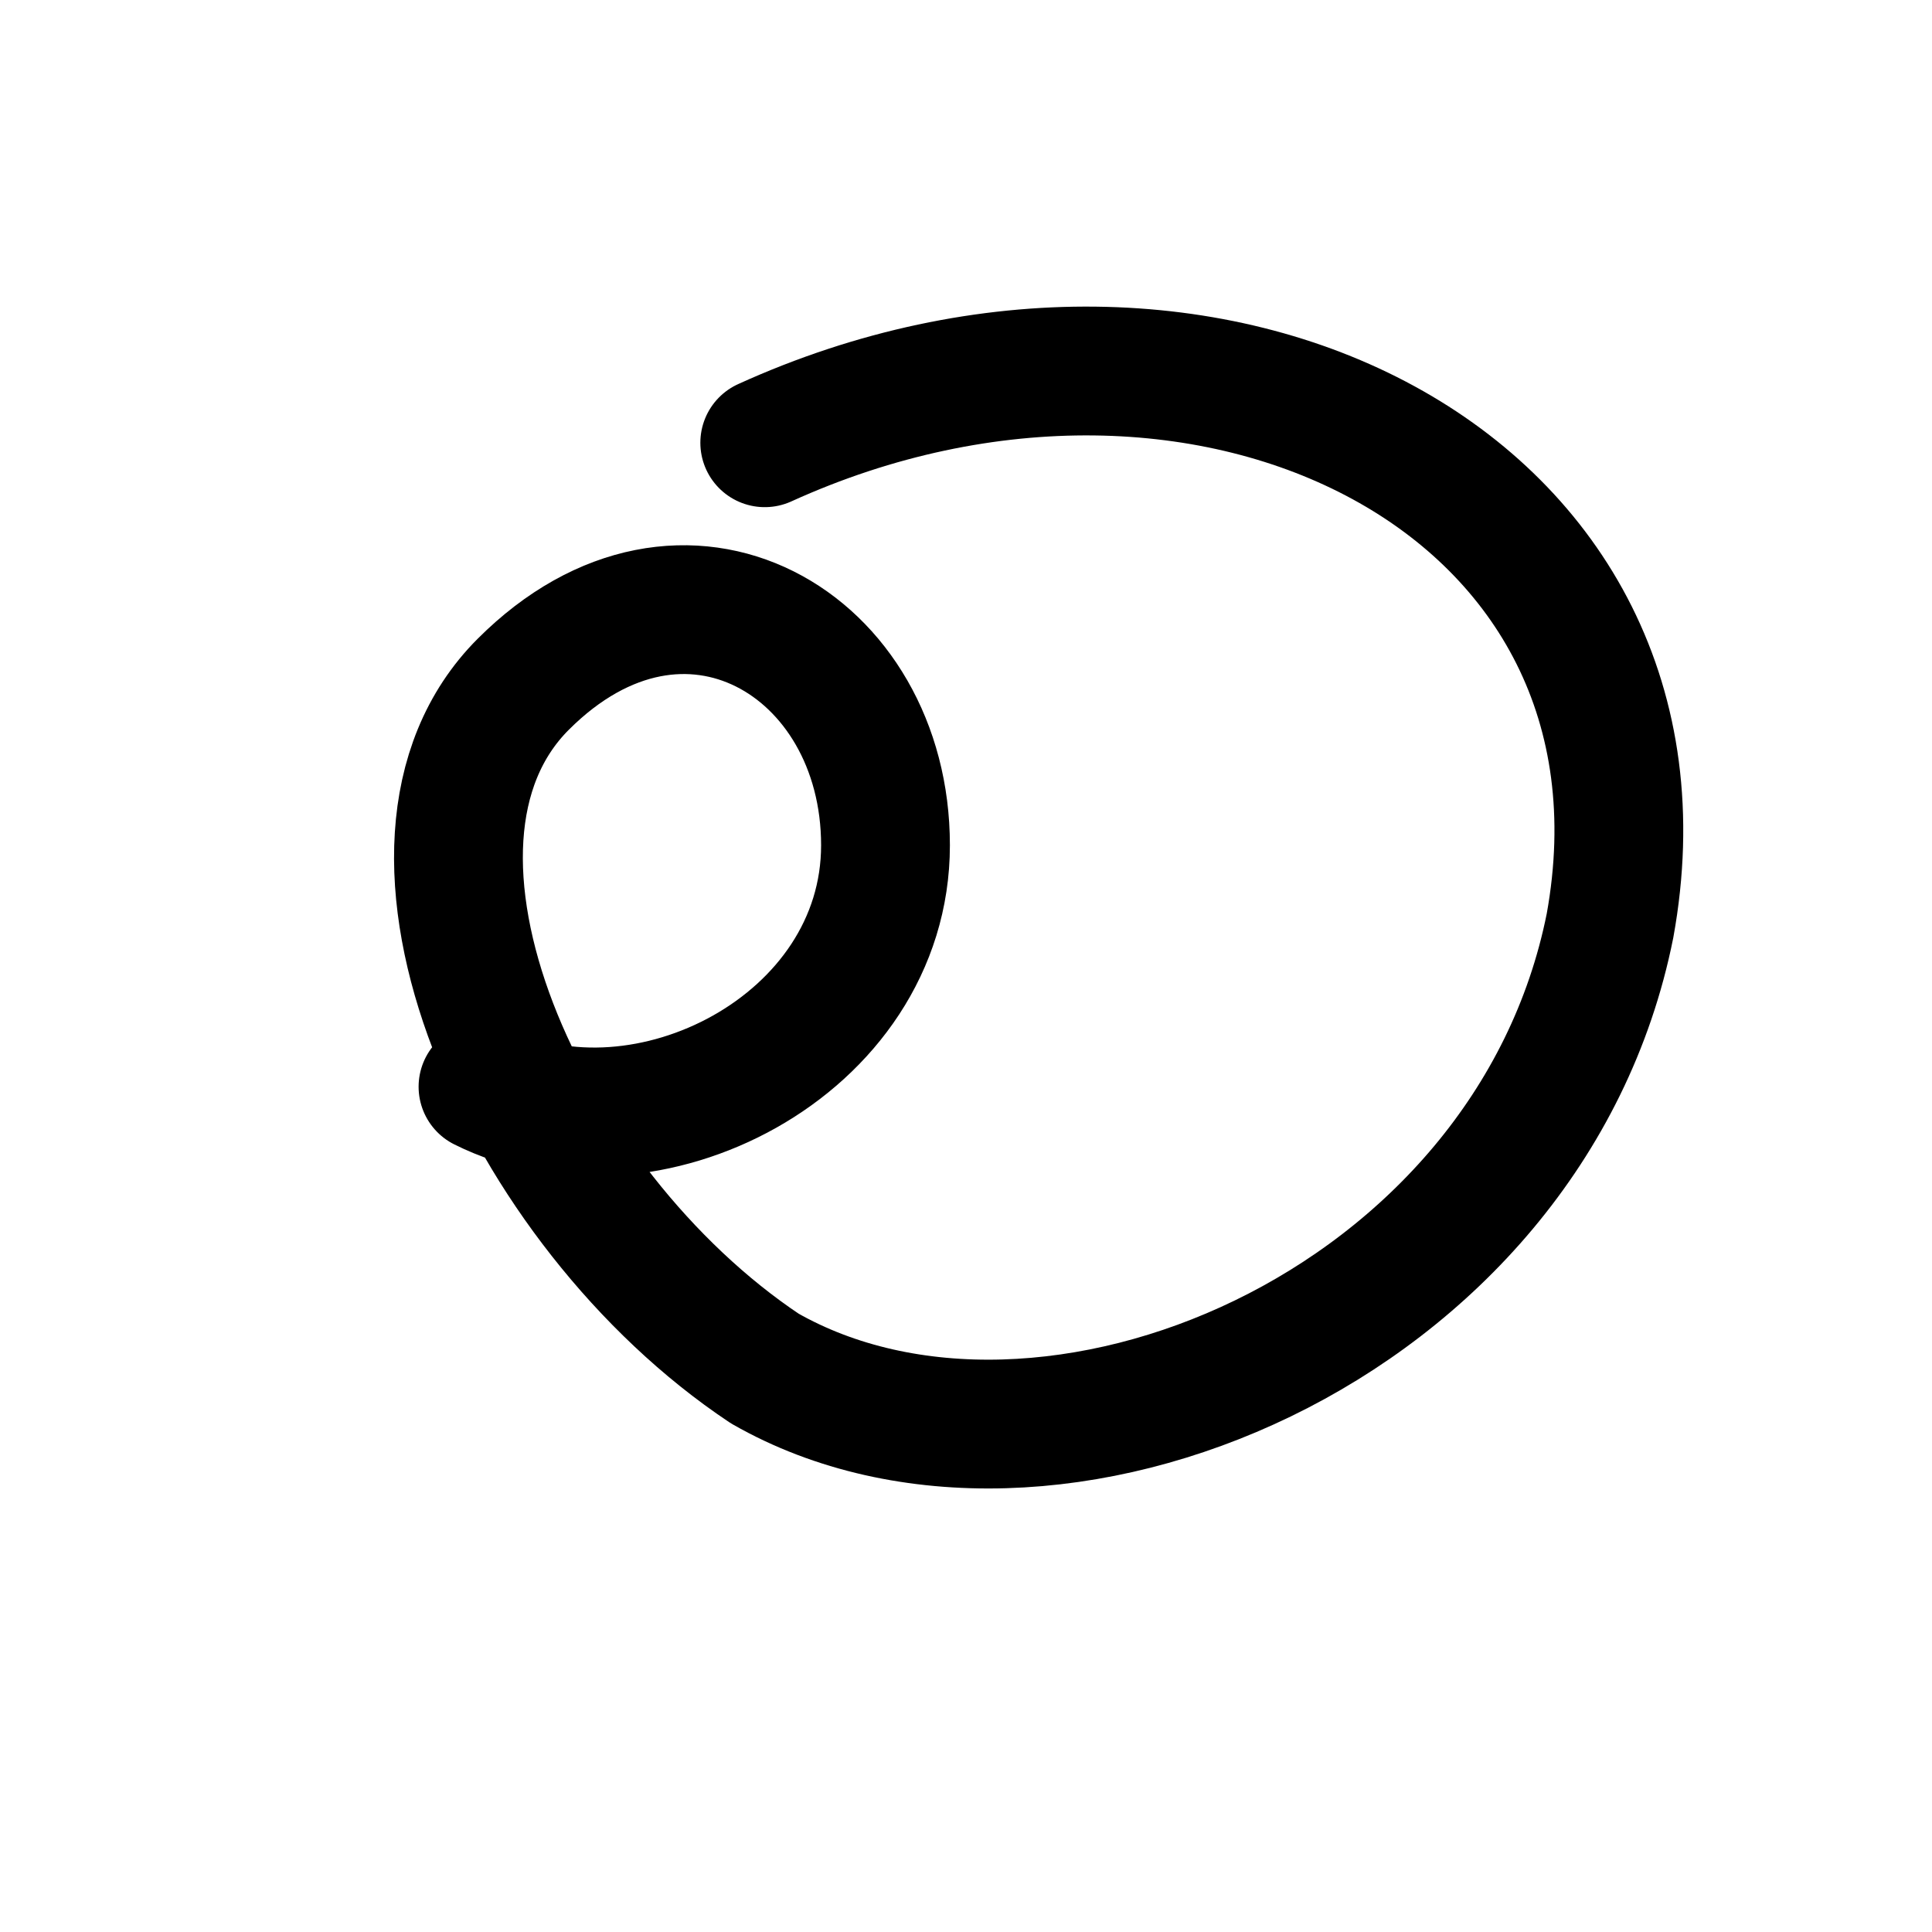
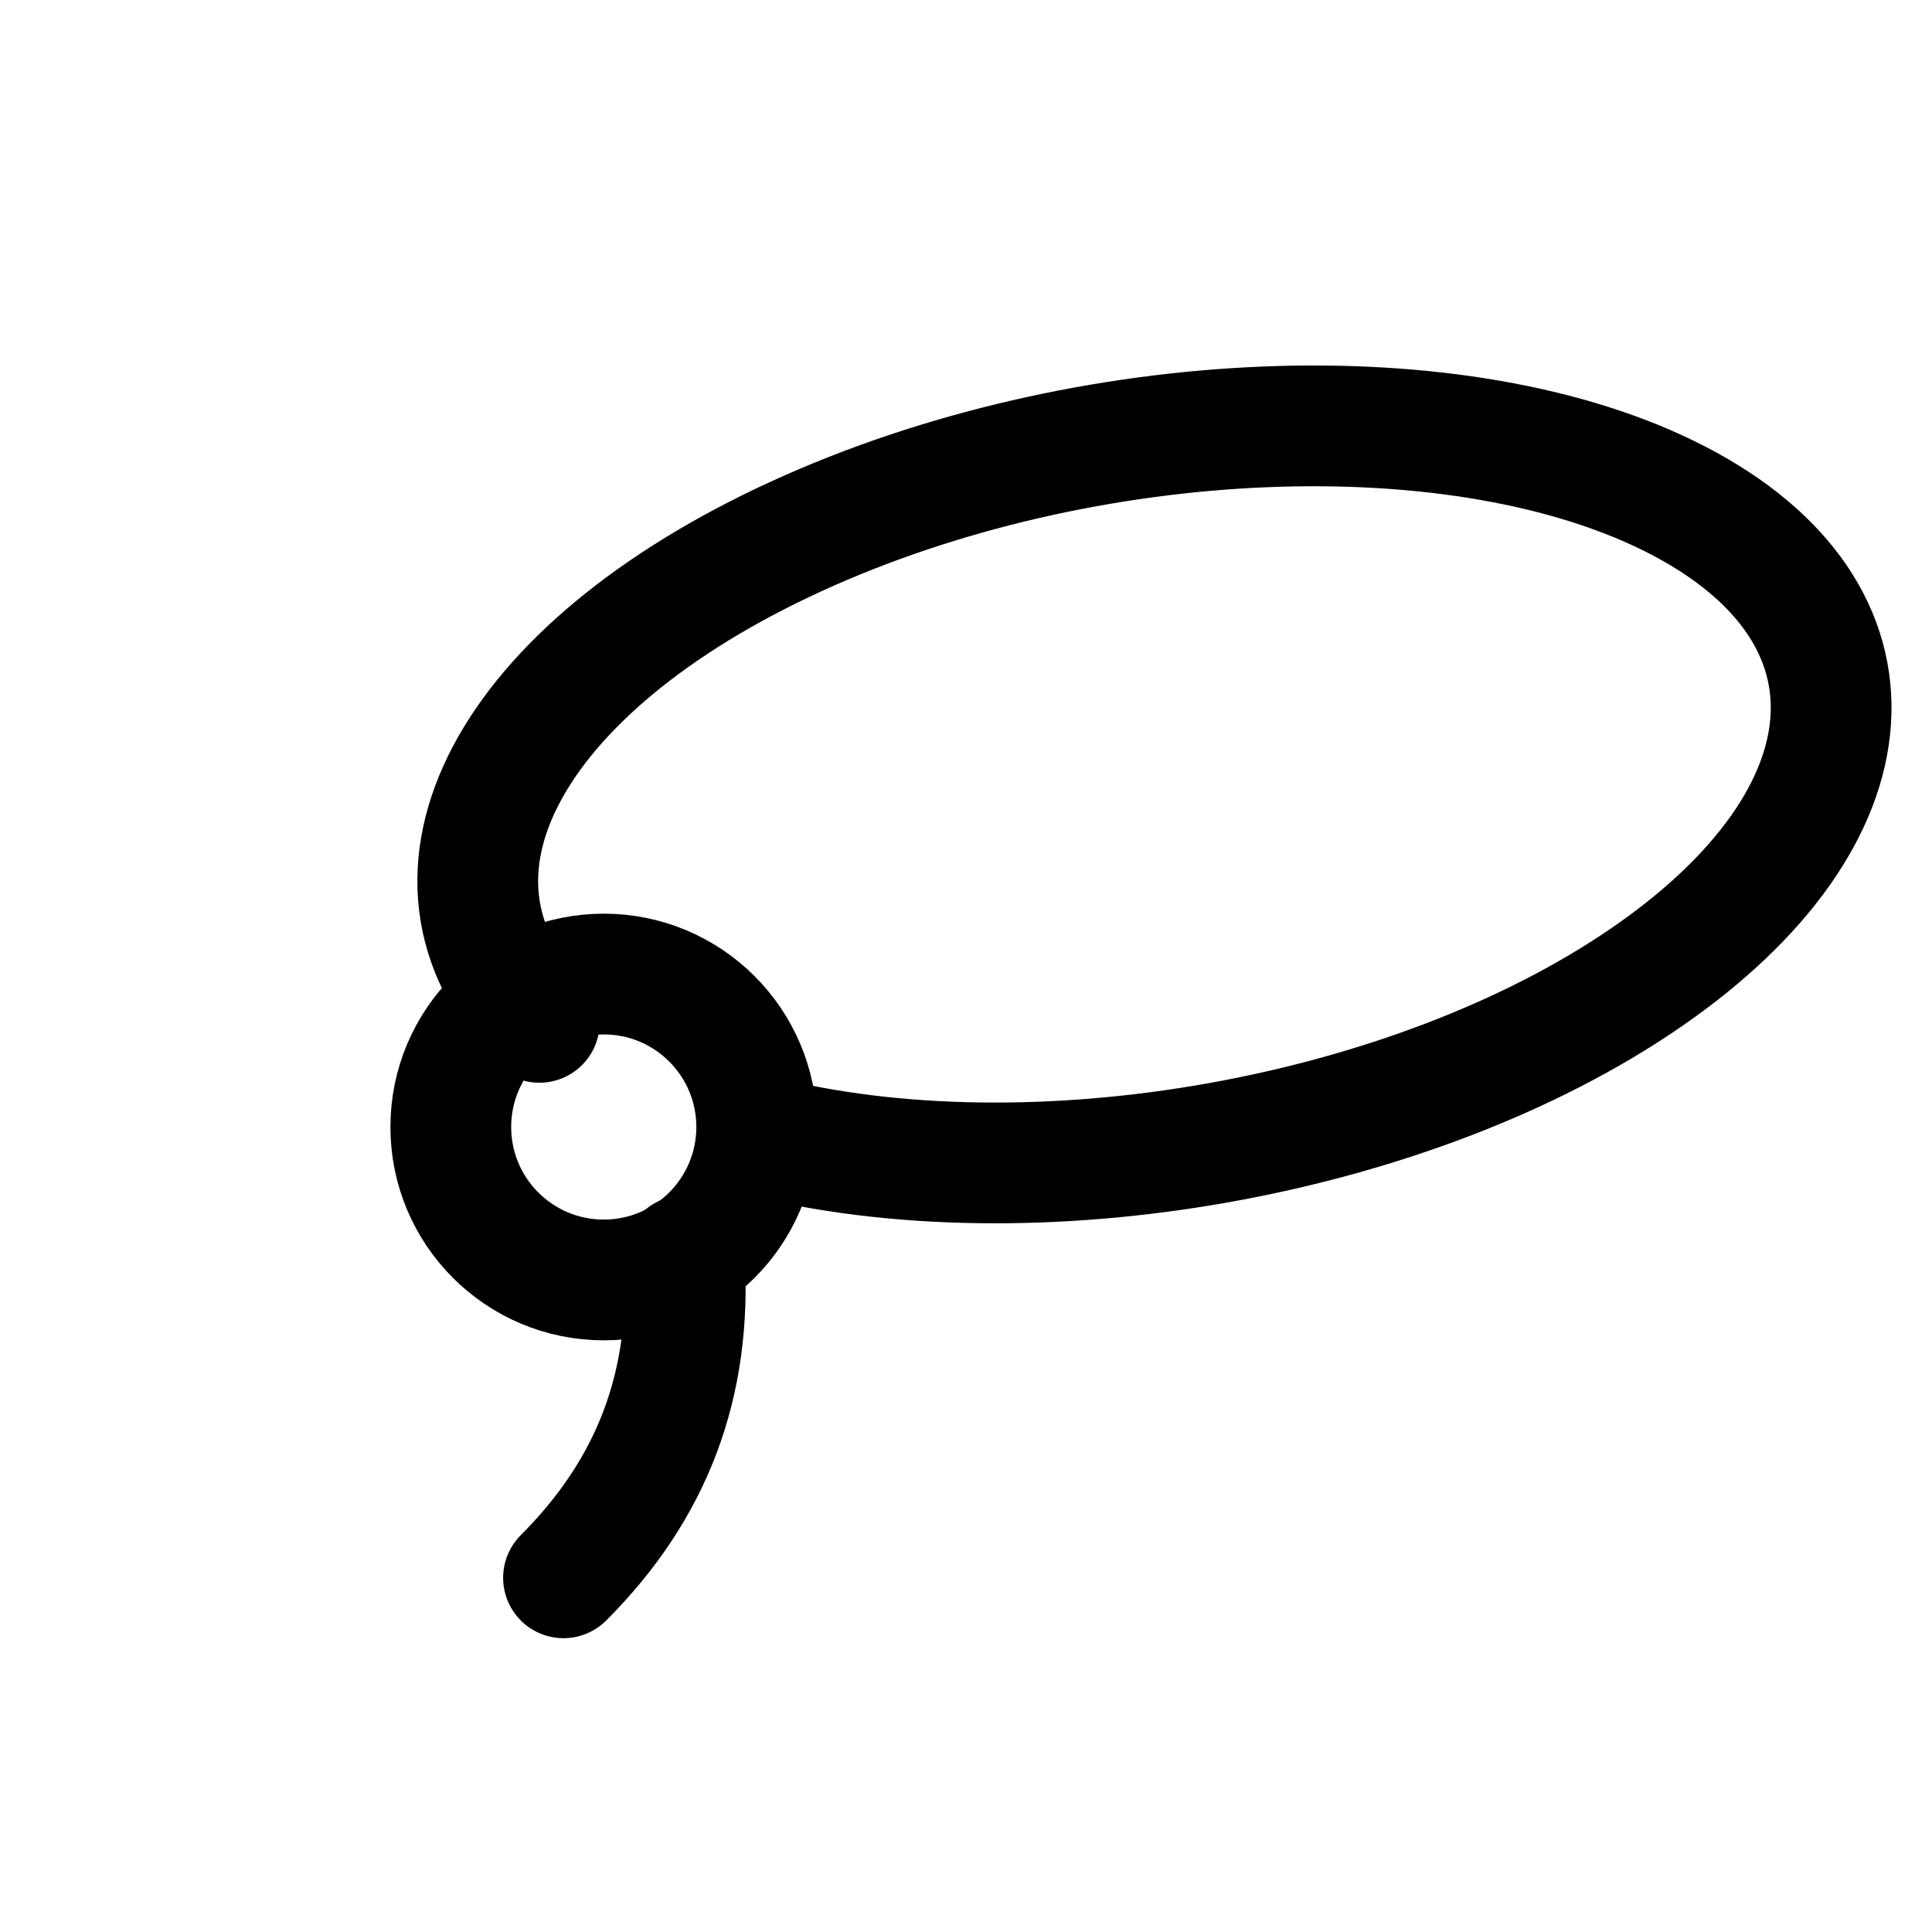
- <svg xmlns="http://www.w3.org/2000/svg" viewBox="0 0 24 24" fill="none" stroke="#000000" stroke-width="1.6" stroke-linecap="round" stroke-linejoin="round">
-   <path d="M9.5 5.5 C15 3 21 6 20 11.5 C19 16.5 13 19 9.5 17 C6.5 15 4.5 10.5 6.5 8.5 C8.5 6.5 11 8 11 10.5 C11 13 8 14.5 6 13.5" />
+ <svg xmlns="http://www.w3.org/2000/svg" viewBox="0 0 24 24" fill="none" stroke="#000000" stroke-width="1.5" stroke-linecap="round" stroke-linejoin="round">
+   <path d="M 6.7 12.7 A 8.5 4.4 -10 1 1 9.4 14.1" />
+   <circle cx="7.5" cy="14.0" r="1.9" />
+   <path d="M 8.5 15.6 C 8.6 17.2 8.1 18.5 7.0 19.6" />
</svg>
